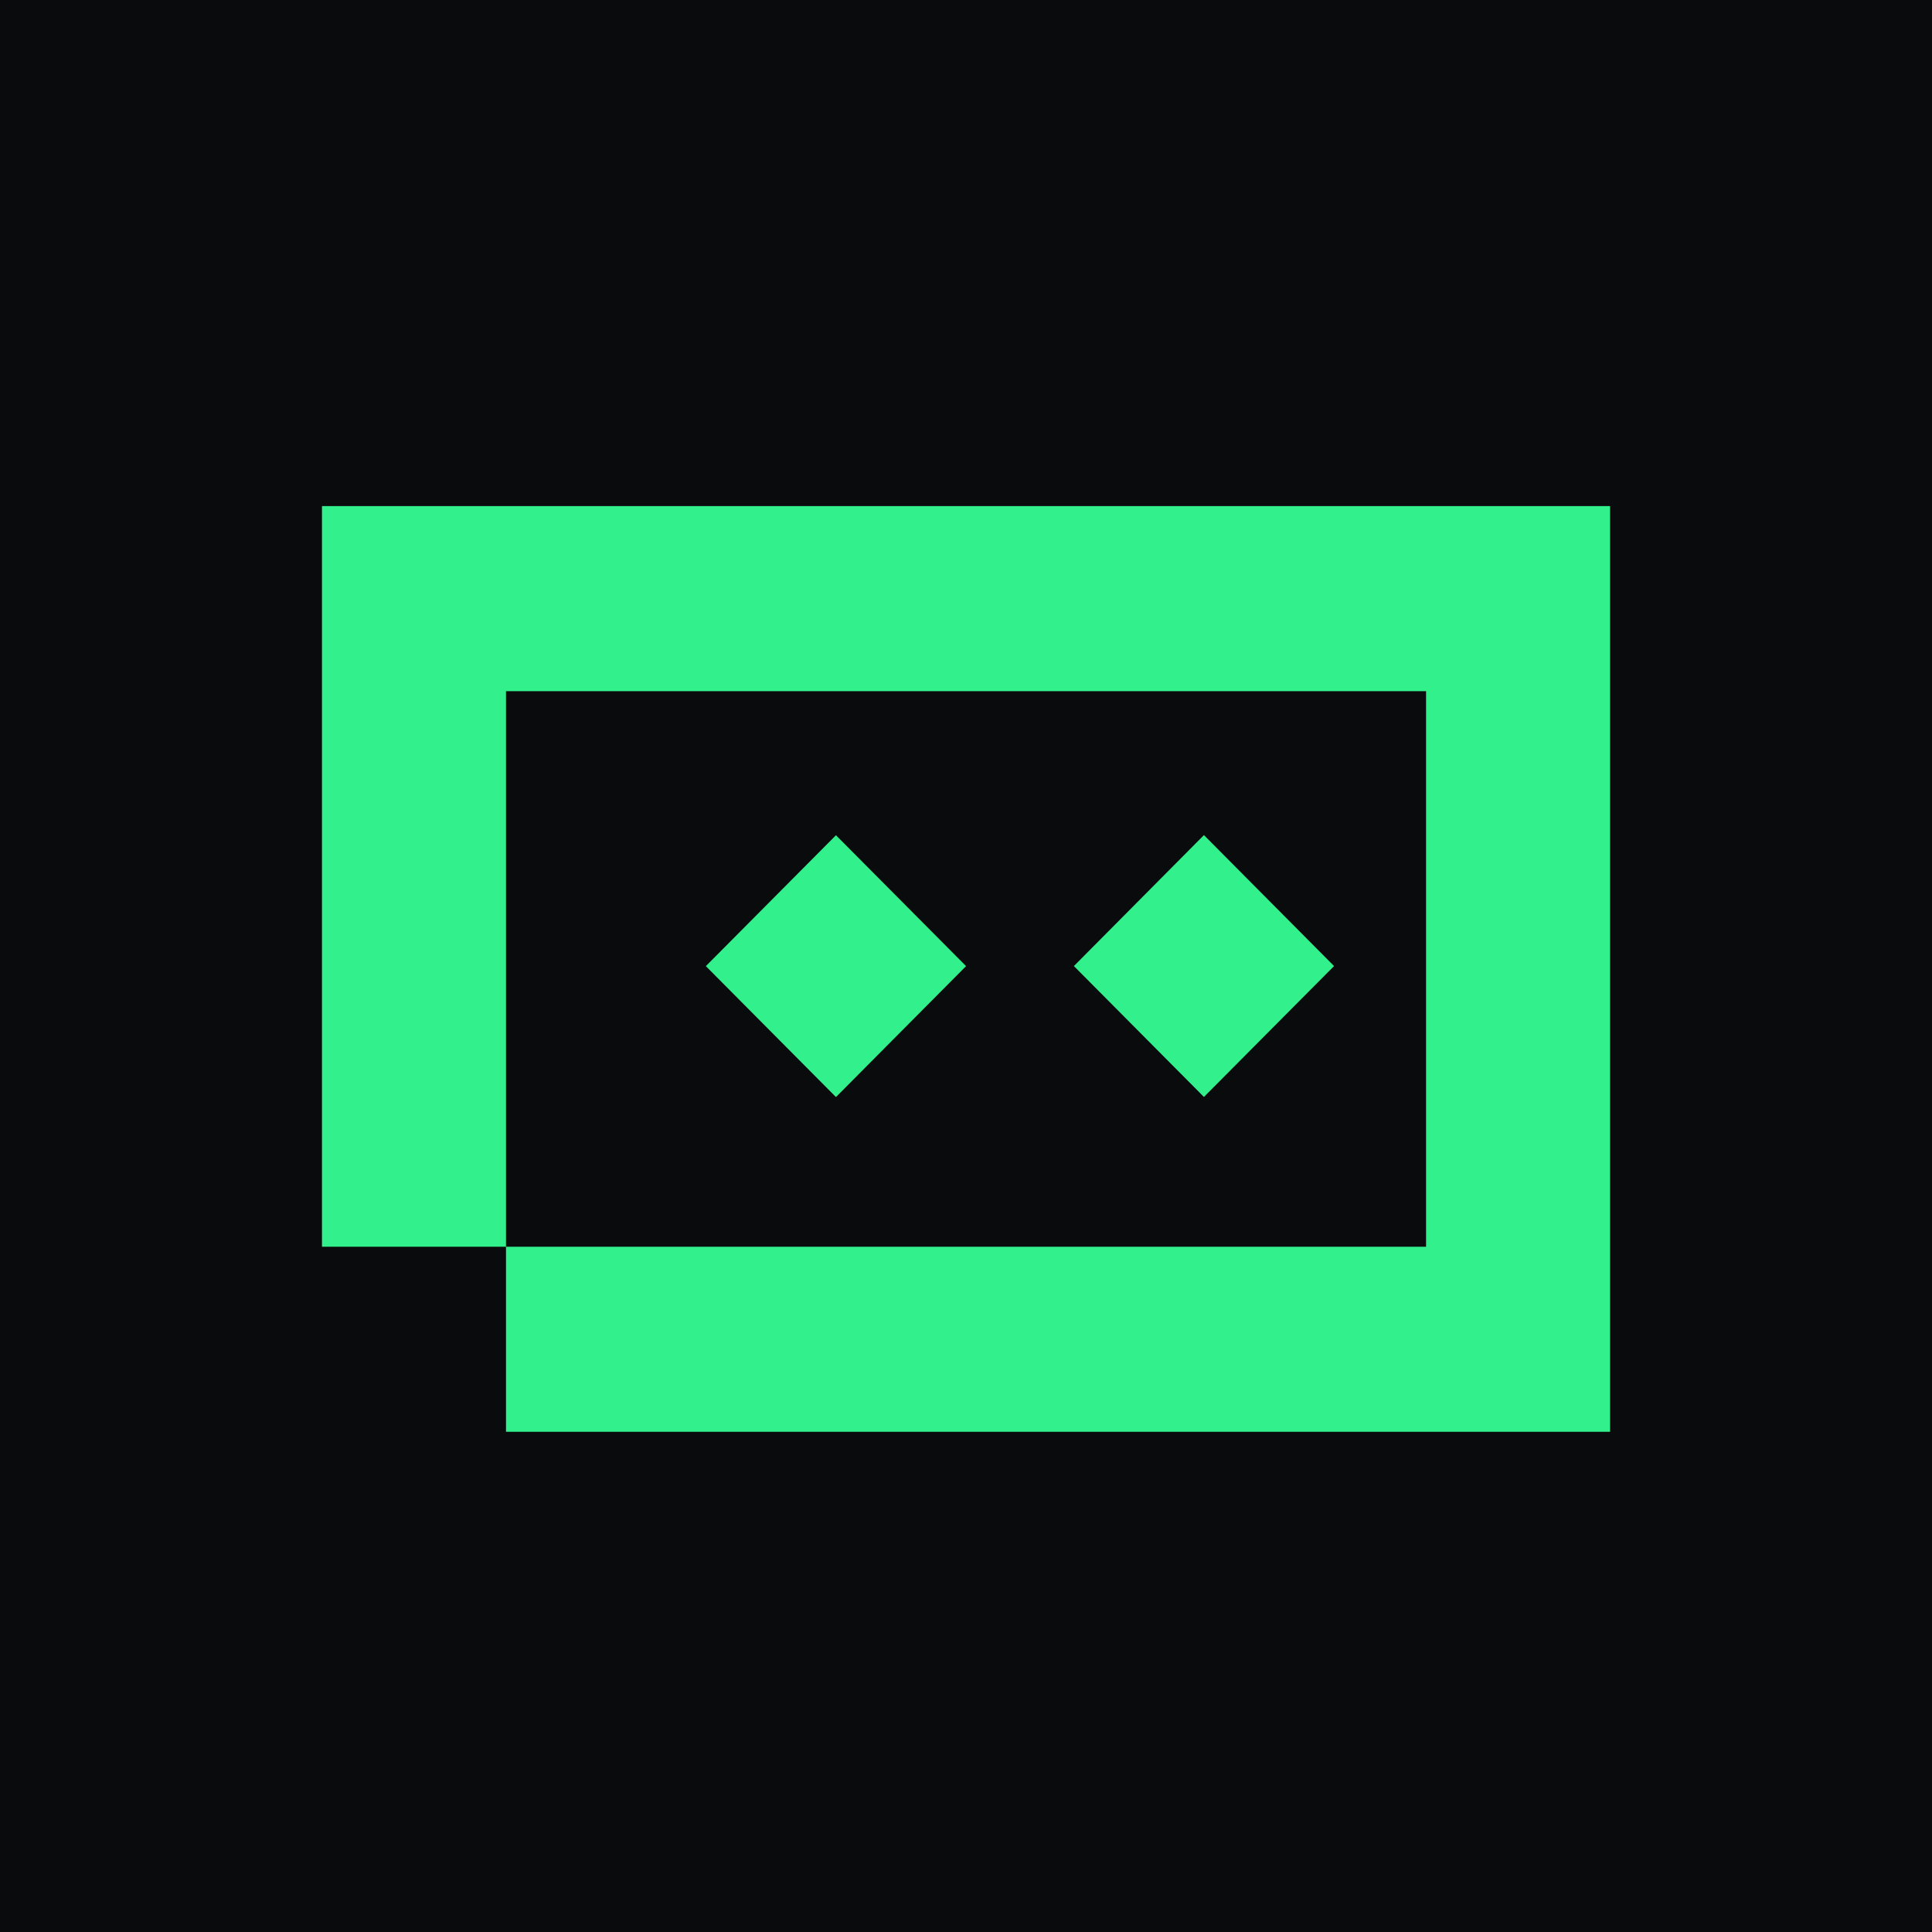
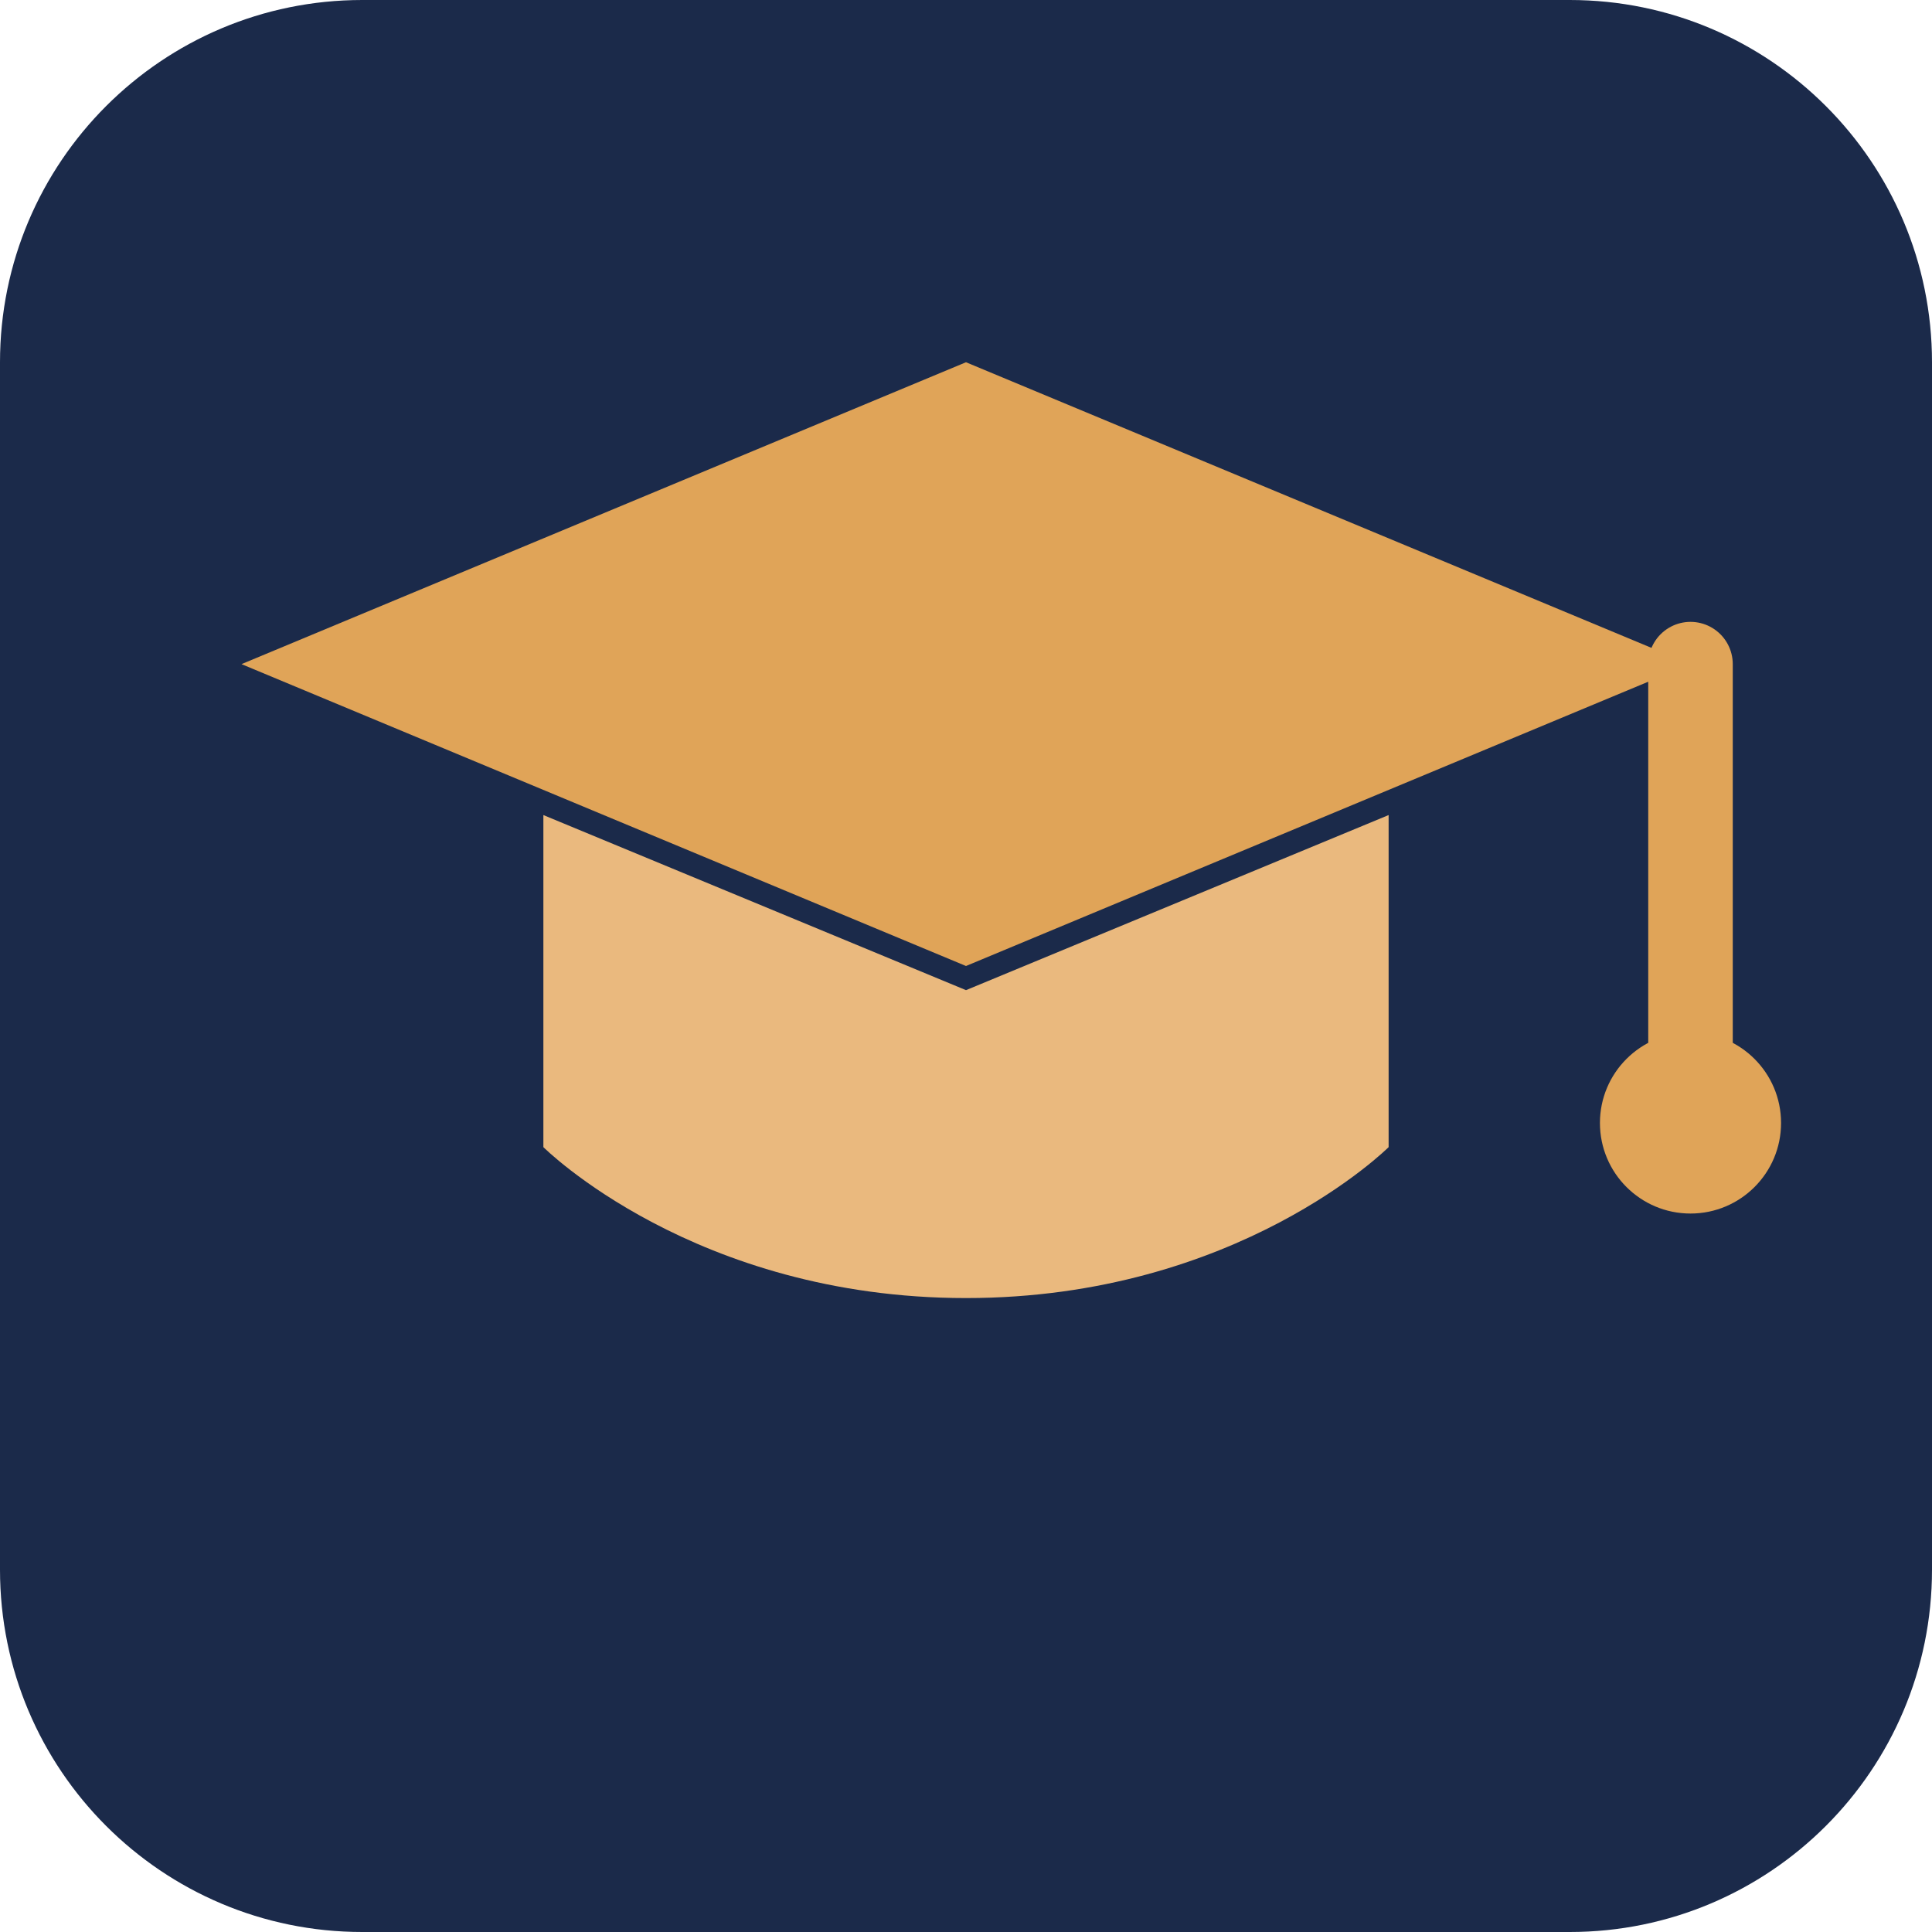
<svg xmlns="http://www.w3.org/2000/svg" width="32" height="32" viewBox="0 0 32 32" fill="none">
-   <rect width="32" height="32" fill="#0A0B0D" />
-   <path d="M26.668 23.715H8.381V20.65H5.333V8.382H26.668V23.715ZM8.381 20.65H23.62V11.448H8.381V20.65ZM16.001 16.002L13.846 18.171L11.691 16.002L13.846 13.834L16.001 16.002ZM22.096 16.001L19.941 18.169L17.787 16.001L19.941 13.832L22.096 16.001Z" fill="#32F08C" />
+   <rect width="32" height="32" rx="6" fill="#1b2a4a" />
+   <path d="M16 6L28 11L16 16L4 11L16 6Z" fill="#e0a458" />
+   <path d="M9 13.5V19C9 19 11.5 21.5 16 21.5C20.5 21.5 23 19 23 19V13.5L16 16.4L9 13.5Z" fill="#eab97e" />
+   <path d="M28 11V17.5" stroke="#e0a458" stroke-width="1.4" stroke-linecap="round" />
+   <circle cx="28" cy="18.6" r="1.5" fill="#e0a458" />
</svg>
